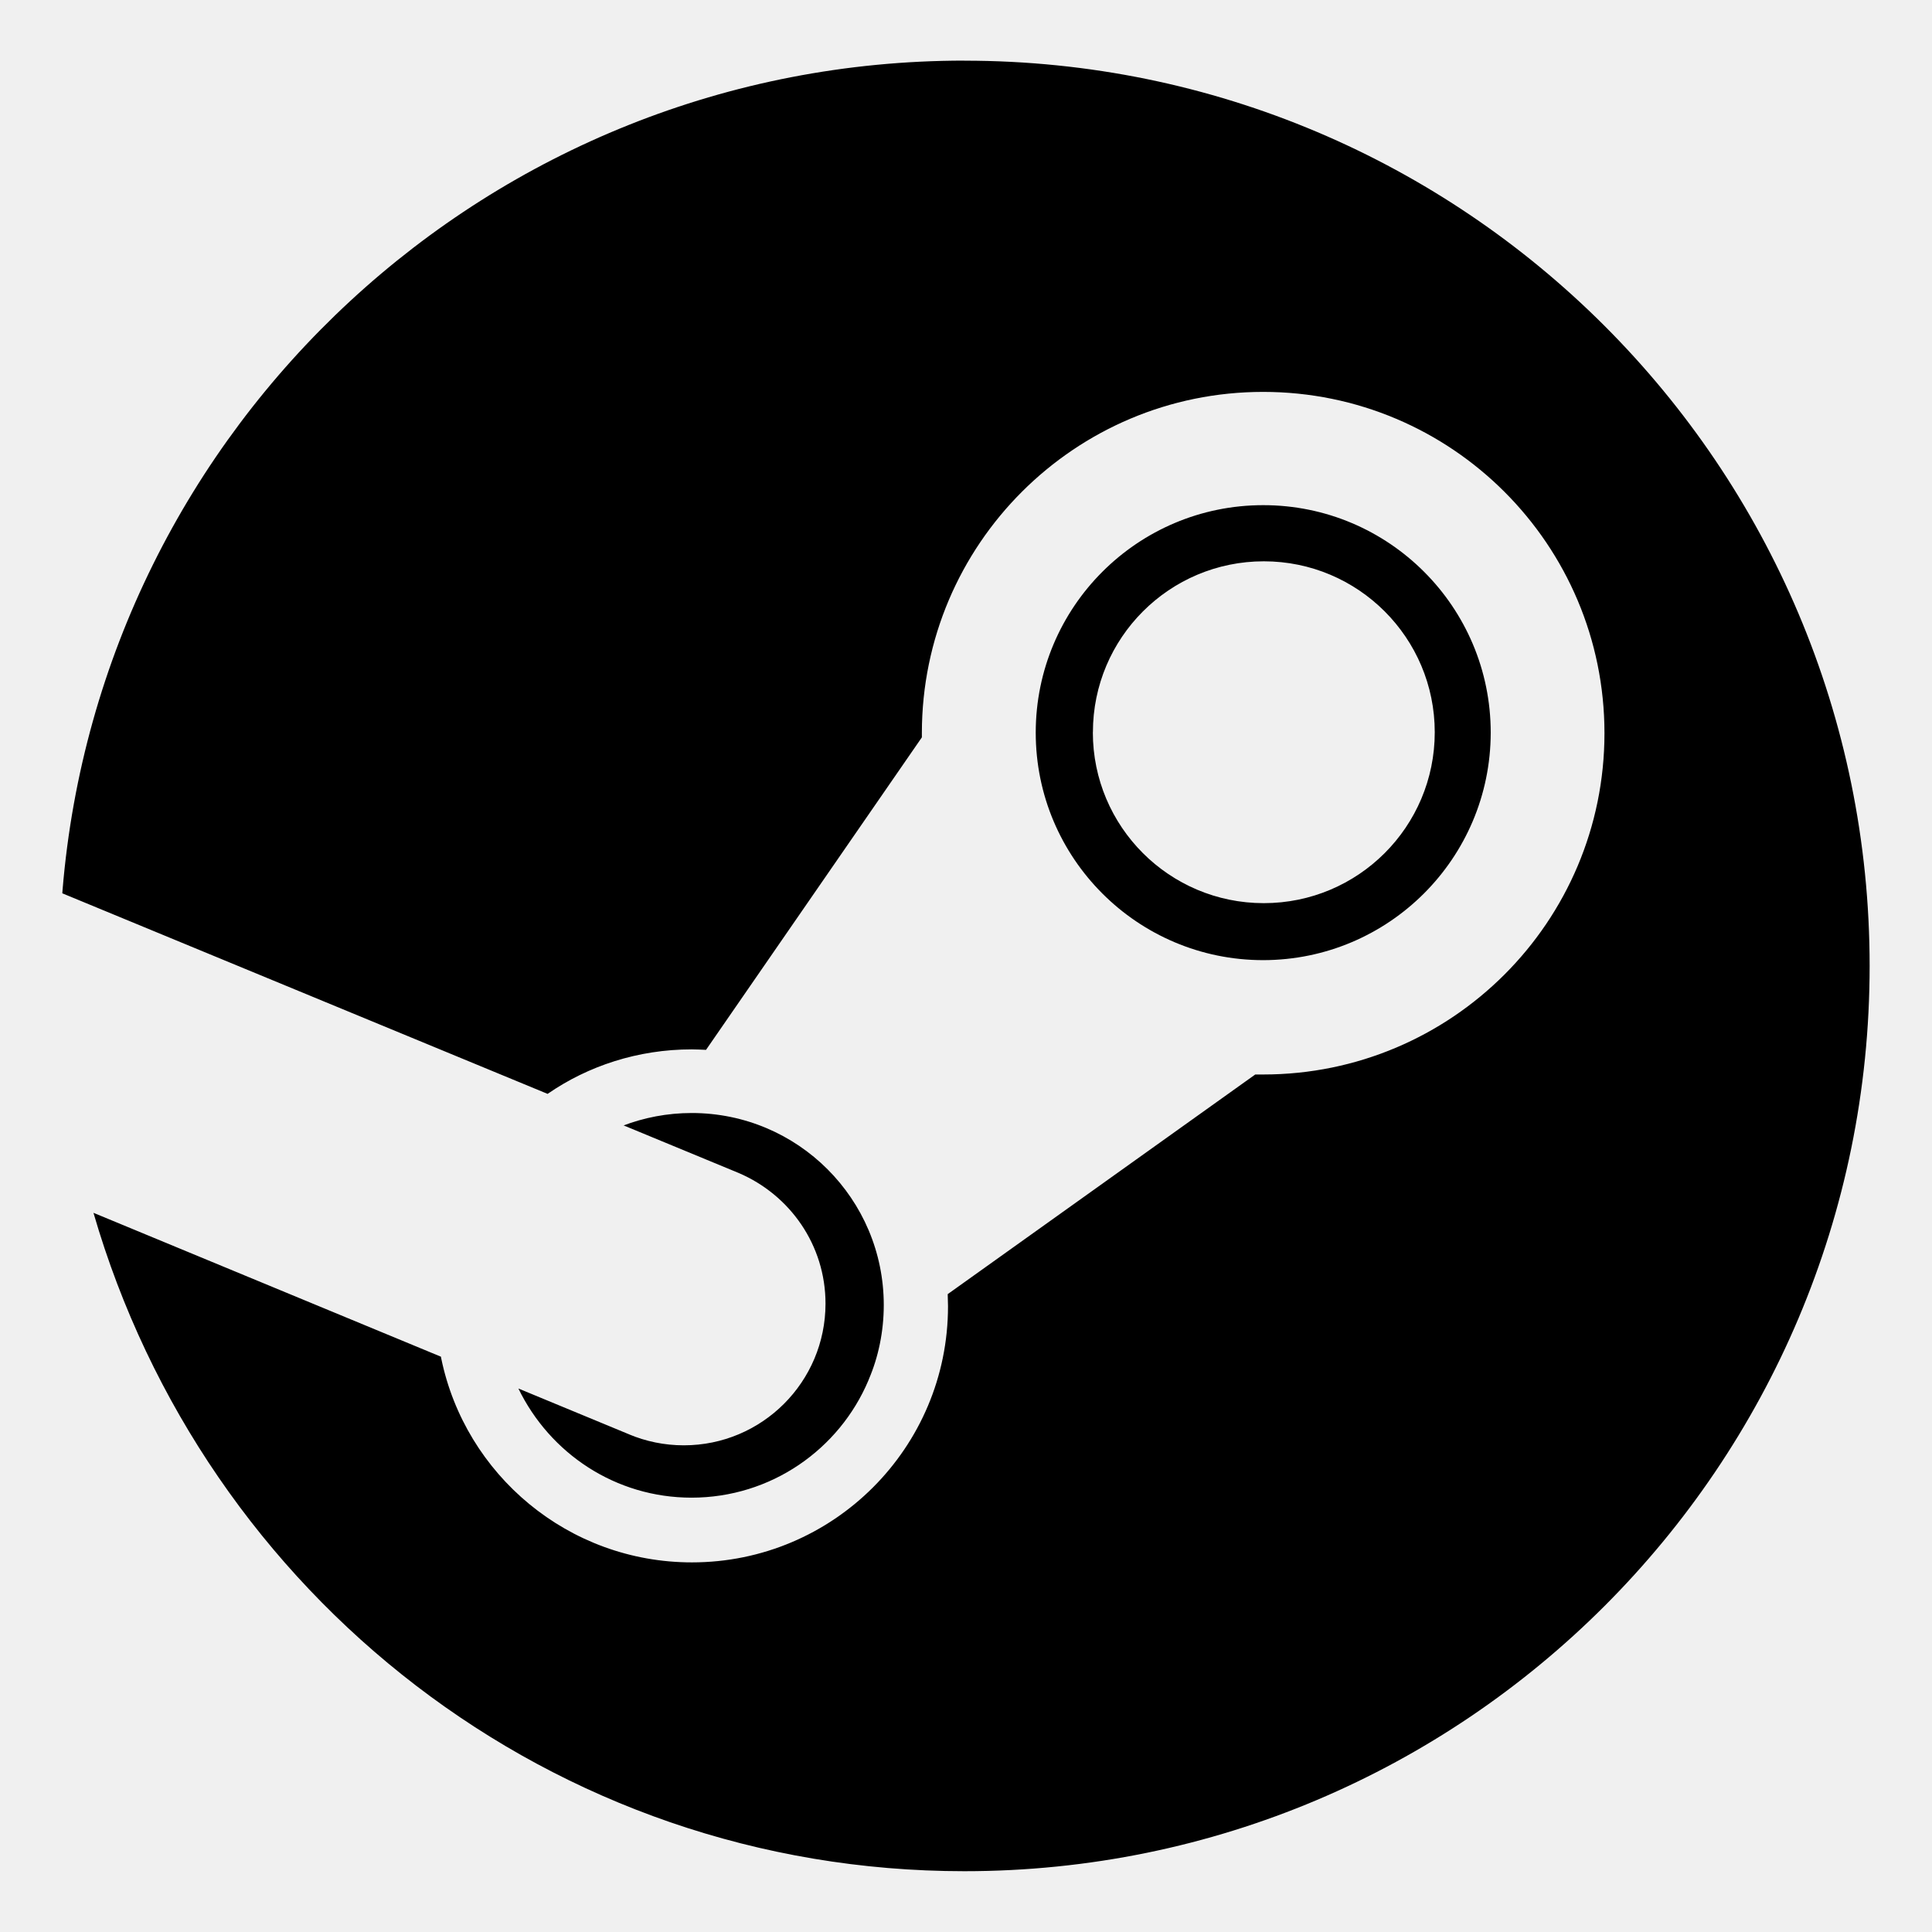
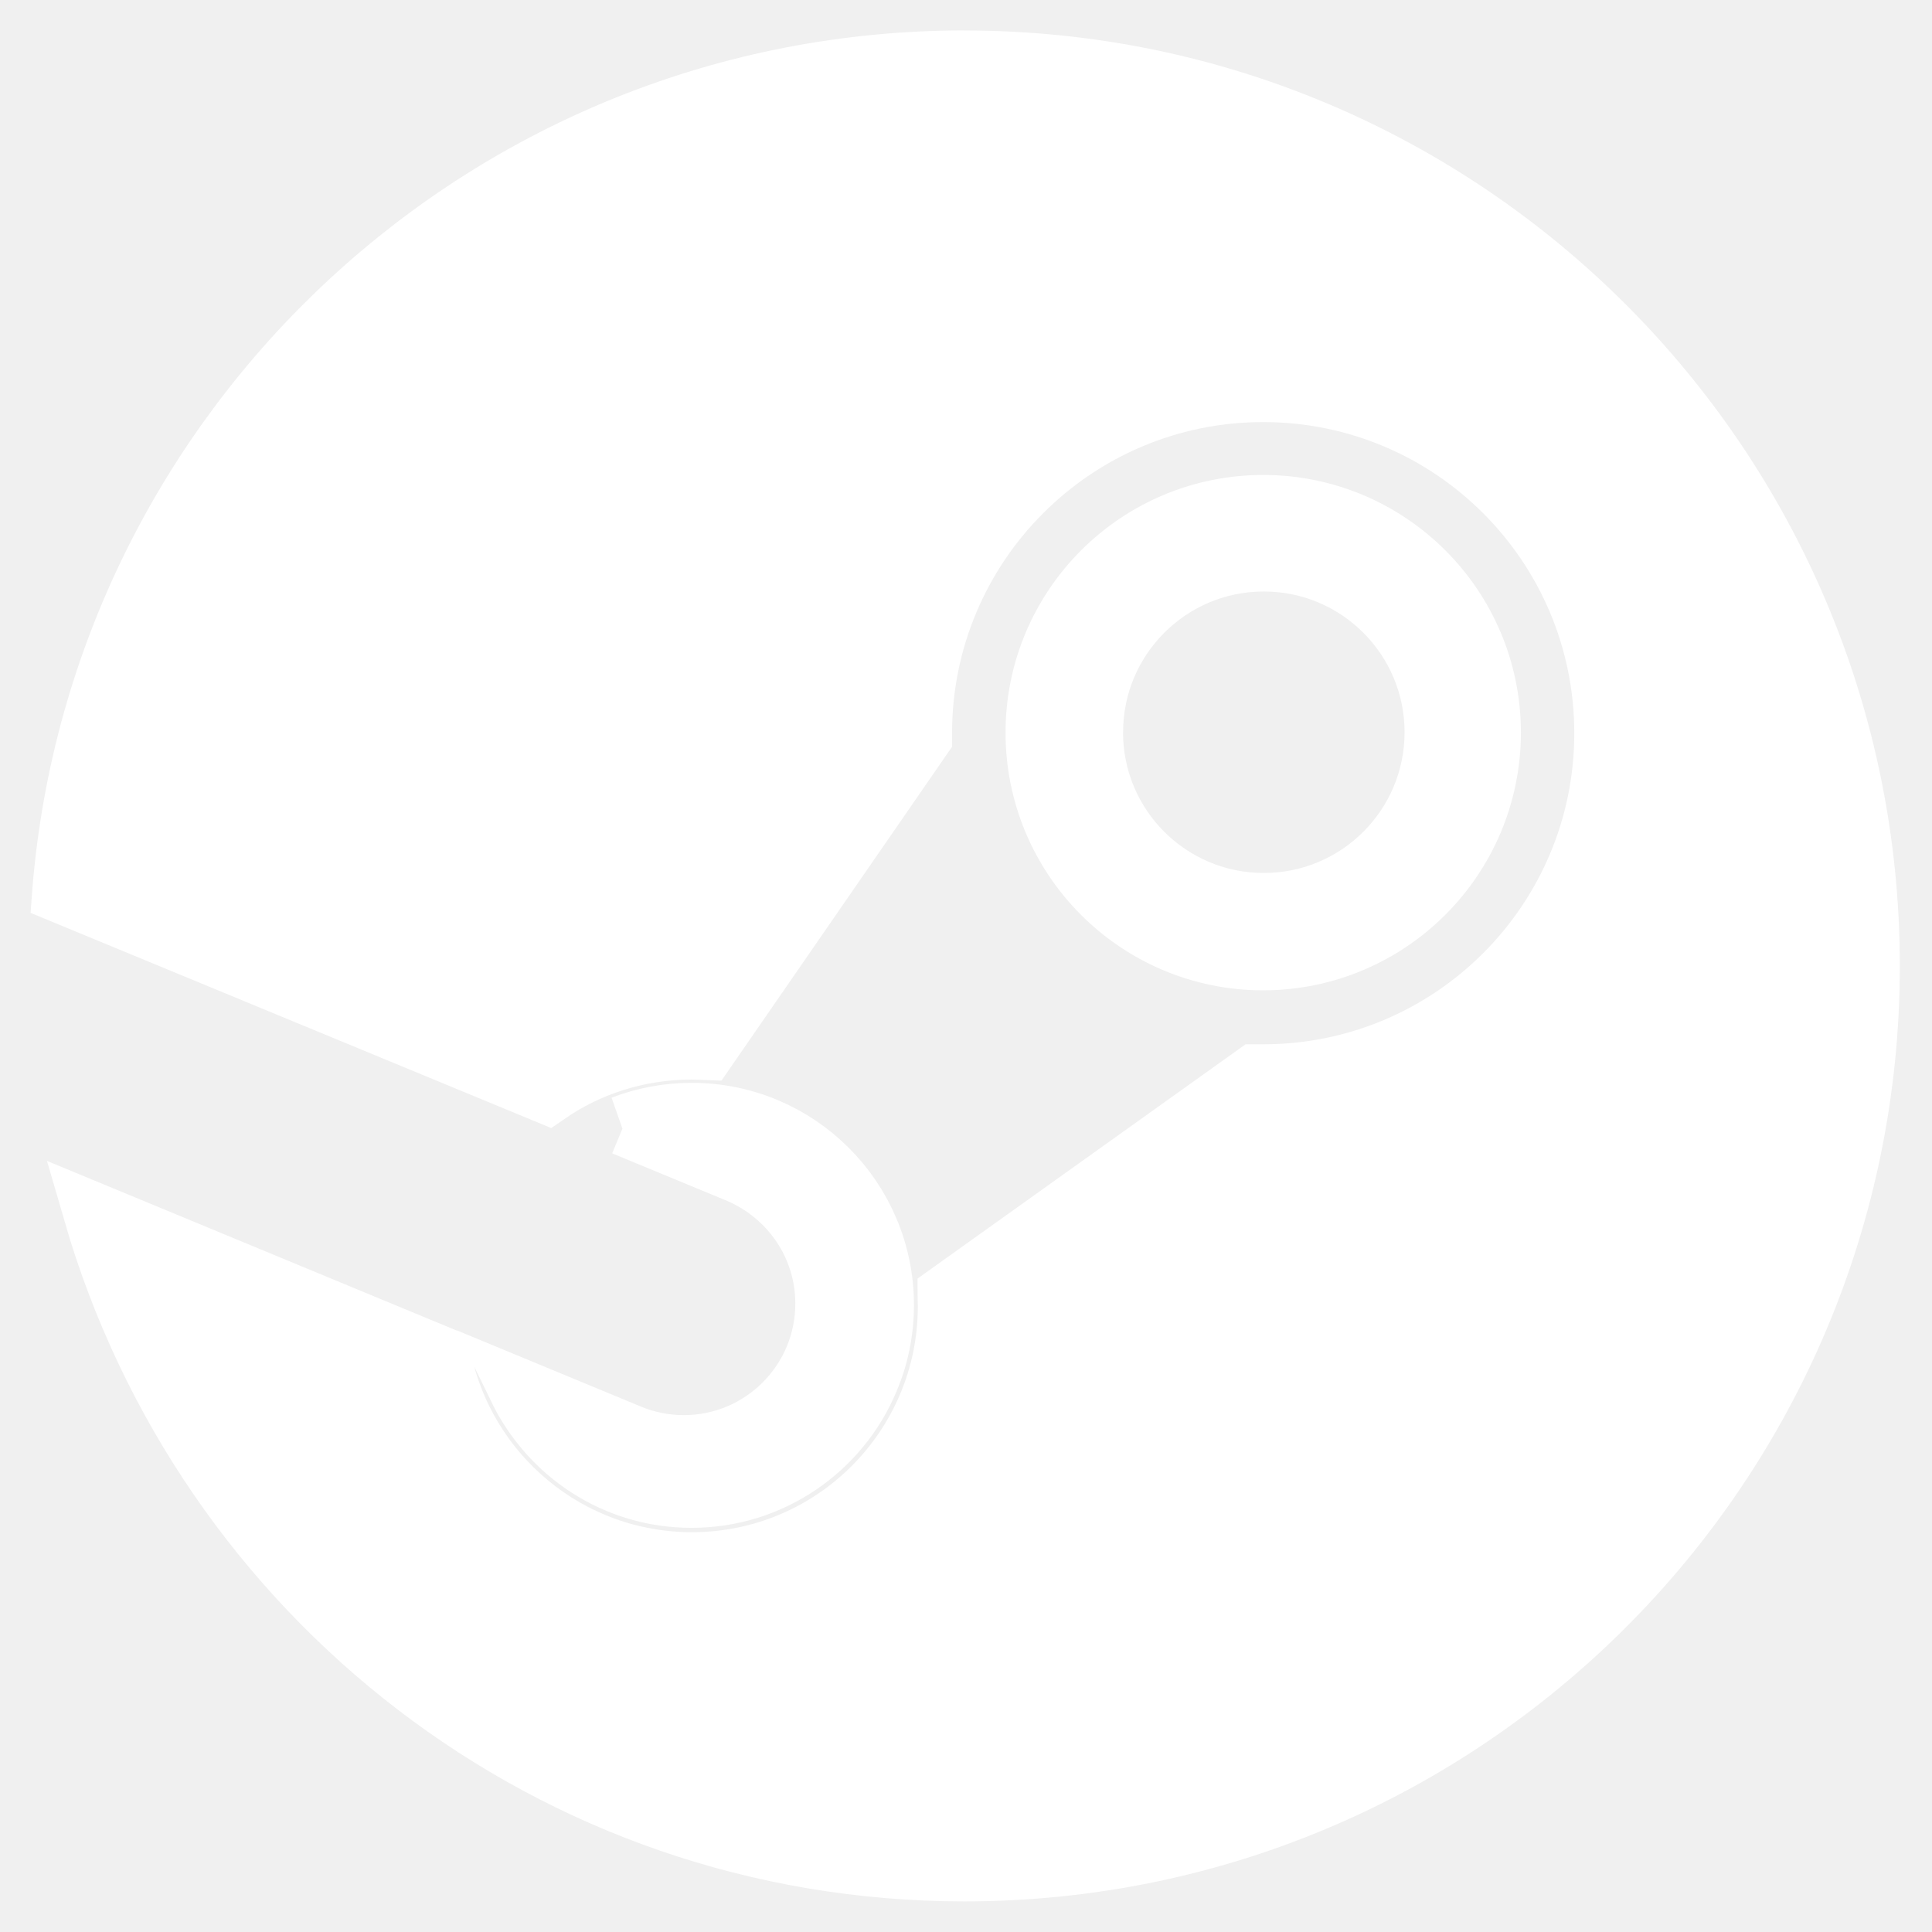
- <svg xmlns="http://www.w3.org/2000/svg" fill="#000000" width="800px" height="800px" viewBox="0 0 32 32" version="1.1">
-   <path d="M18.102 12.129c0-0 0-0 0-0.001 0-1.564 1.268-2.831 2.831-2.831s2.831 1.268 2.831 2.831c0 1.564-1.267 2.831-2.831 2.831-0 0-0 0-0.001 0h0c-0 0-0 0-0.001 0-1.563 0-2.83-1.267-2.83-2.83 0-0 0-0 0-0.001v0zM24.691 12.135c0-2.081-1.687-3.768-3.768-3.768s-3.768 1.687-3.768 3.768c0 2.081 1.687 3.768 3.768 3.768v0c2.080-0.003 3.765-1.688 3.768-3.767v-0zM10.427 23.76l-1.841-0.762c0.524 1.078 1.611 1.808 2.868 1.808 1.317 0 2.448-0.801 2.93-1.943l0.008-0.021c0.155-0.362 0.246-0.784 0.246-1.226 0-1.757-1.424-3.181-3.181-3.181-0.405 0-0.792 0.076-1.148 0.213l0.022-0.007 1.903 0.787c0.852 0.364 1.439 1.196 1.439 2.164 0 1.296-1.051 2.347-2.347 2.347-0.324 0-0.632-0.066-0.913-0.184l0.015 0.006zM15.974 1.004c-7.857 0.001-14.301 6.046-14.938 13.738l-0.004 0.054 8.038 3.322c0.668-0.462 1.495-0.737 2.387-0.737 0.001 0 0.002 0 0.002 0h-0c0.079 0 0.156 0.005 0.235 0.008l3.575-5.176v-0.074c0.003-3.12 2.533-5.648 5.653-5.648 3.122 0 5.653 2.531 5.653 5.653s-2.531 5.653-5.653 5.653h-0.131l-5.094 3.638c0 0.065 0.005 0.131 0.005 0.199 0 0.001 0 0.002 0 0.003 0 2.342-1.899 4.241-4.241 4.241-2.047 0-3.756-1.451-4.153-3.38l-0.005-0.027-5.755-2.383c1.841 6.345 7.601 10.905 14.425 10.905 8.281 0 14.994-6.713 14.994-14.994s-6.713-14.994-14.994-14.994c-0 0-0.001 0-0.001 0h0z" />
+ <svg xmlns="http://www.w3.org/2000/svg" fill="#ffffff" width="800px" height="800px" viewBox="0 0 32 32" version="1.1" stroke="#ffffff">
+   <g id="SVGRepo_bgCarrier" stroke-width="0" />
+   <g id="SVGRepo_tracerCarrier" stroke-linecap="round" stroke-linejoin="round" />
+   <g id="SVGRepo_iconCarrier">
+     <path d="M18.102 12.129c0-0 0-0 0-0.001 0-1.564 1.268-2.831 2.831-2.831s2.831 1.268 2.831 2.831c0 1.564-1.267 2.831-2.831 2.831-0 0-0 0-0.001 0h0c-0 0-0 0-0.001 0-1.563 0-2.83-1.267-2.83-2.83 0-0 0-0 0-0.001v0zM24.691 12.135c0-2.081-1.687-3.768-3.768-3.768s-3.768 1.687-3.768 3.768c0 2.081 1.687 3.768 3.768 3.768v0c2.080-0.003 3.765-1.688 3.768-3.767v-0zM10.427 23.76l-1.841-0.762c0.524 1.078 1.611 1.808 2.868 1.808 1.317 0 2.448-0.801 2.93-1.943l0.008-0.021c0.155-0.362 0.246-0.784 0.246-1.226 0-1.757-1.424-3.181-3.181-3.181-0.405 0-0.792 0.076-1.148 0.213l0.022-0.007 1.903 0.787c0.852 0.364 1.439 1.196 1.439 2.164 0 1.296-1.051 2.347-2.347 2.347-0.324 0-0.632-0.066-0.913-0.184l0.015 0.006zM15.974 1.004c-7.857 0.001-14.301 6.046-14.938 13.738l-0.004 0.054 8.038 3.322c0.668-0.462 1.495-0.737 2.387-0.737 0.001 0 0.002 0 0.002 0h-0c0.079 0 0.156 0.005 0.235 0.008l3.575-5.176v-0.074c0.003-3.12 2.533-5.648 5.653-5.648 3.122 0 5.653 2.531 5.653 5.653s-2.531 5.653-5.653 5.653h-0.131l-5.094 3.638c0 0.065 0.005 0.131 0.005 0.199 0 0.001 0 0.002 0 0.003 0 2.342-1.899 4.241-4.241 4.241-2.047 0-3.756-1.451-4.153-3.38l-0.005-0.027-5.755-2.383c1.841 6.345 7.601 10.905 14.425 10.905 8.281 0 14.994-6.713 14.994-14.994s-6.713-14.994-14.994-14.994c-0 0-0.001 0-0.001 0h0z" />
+   </g>
</svg>
